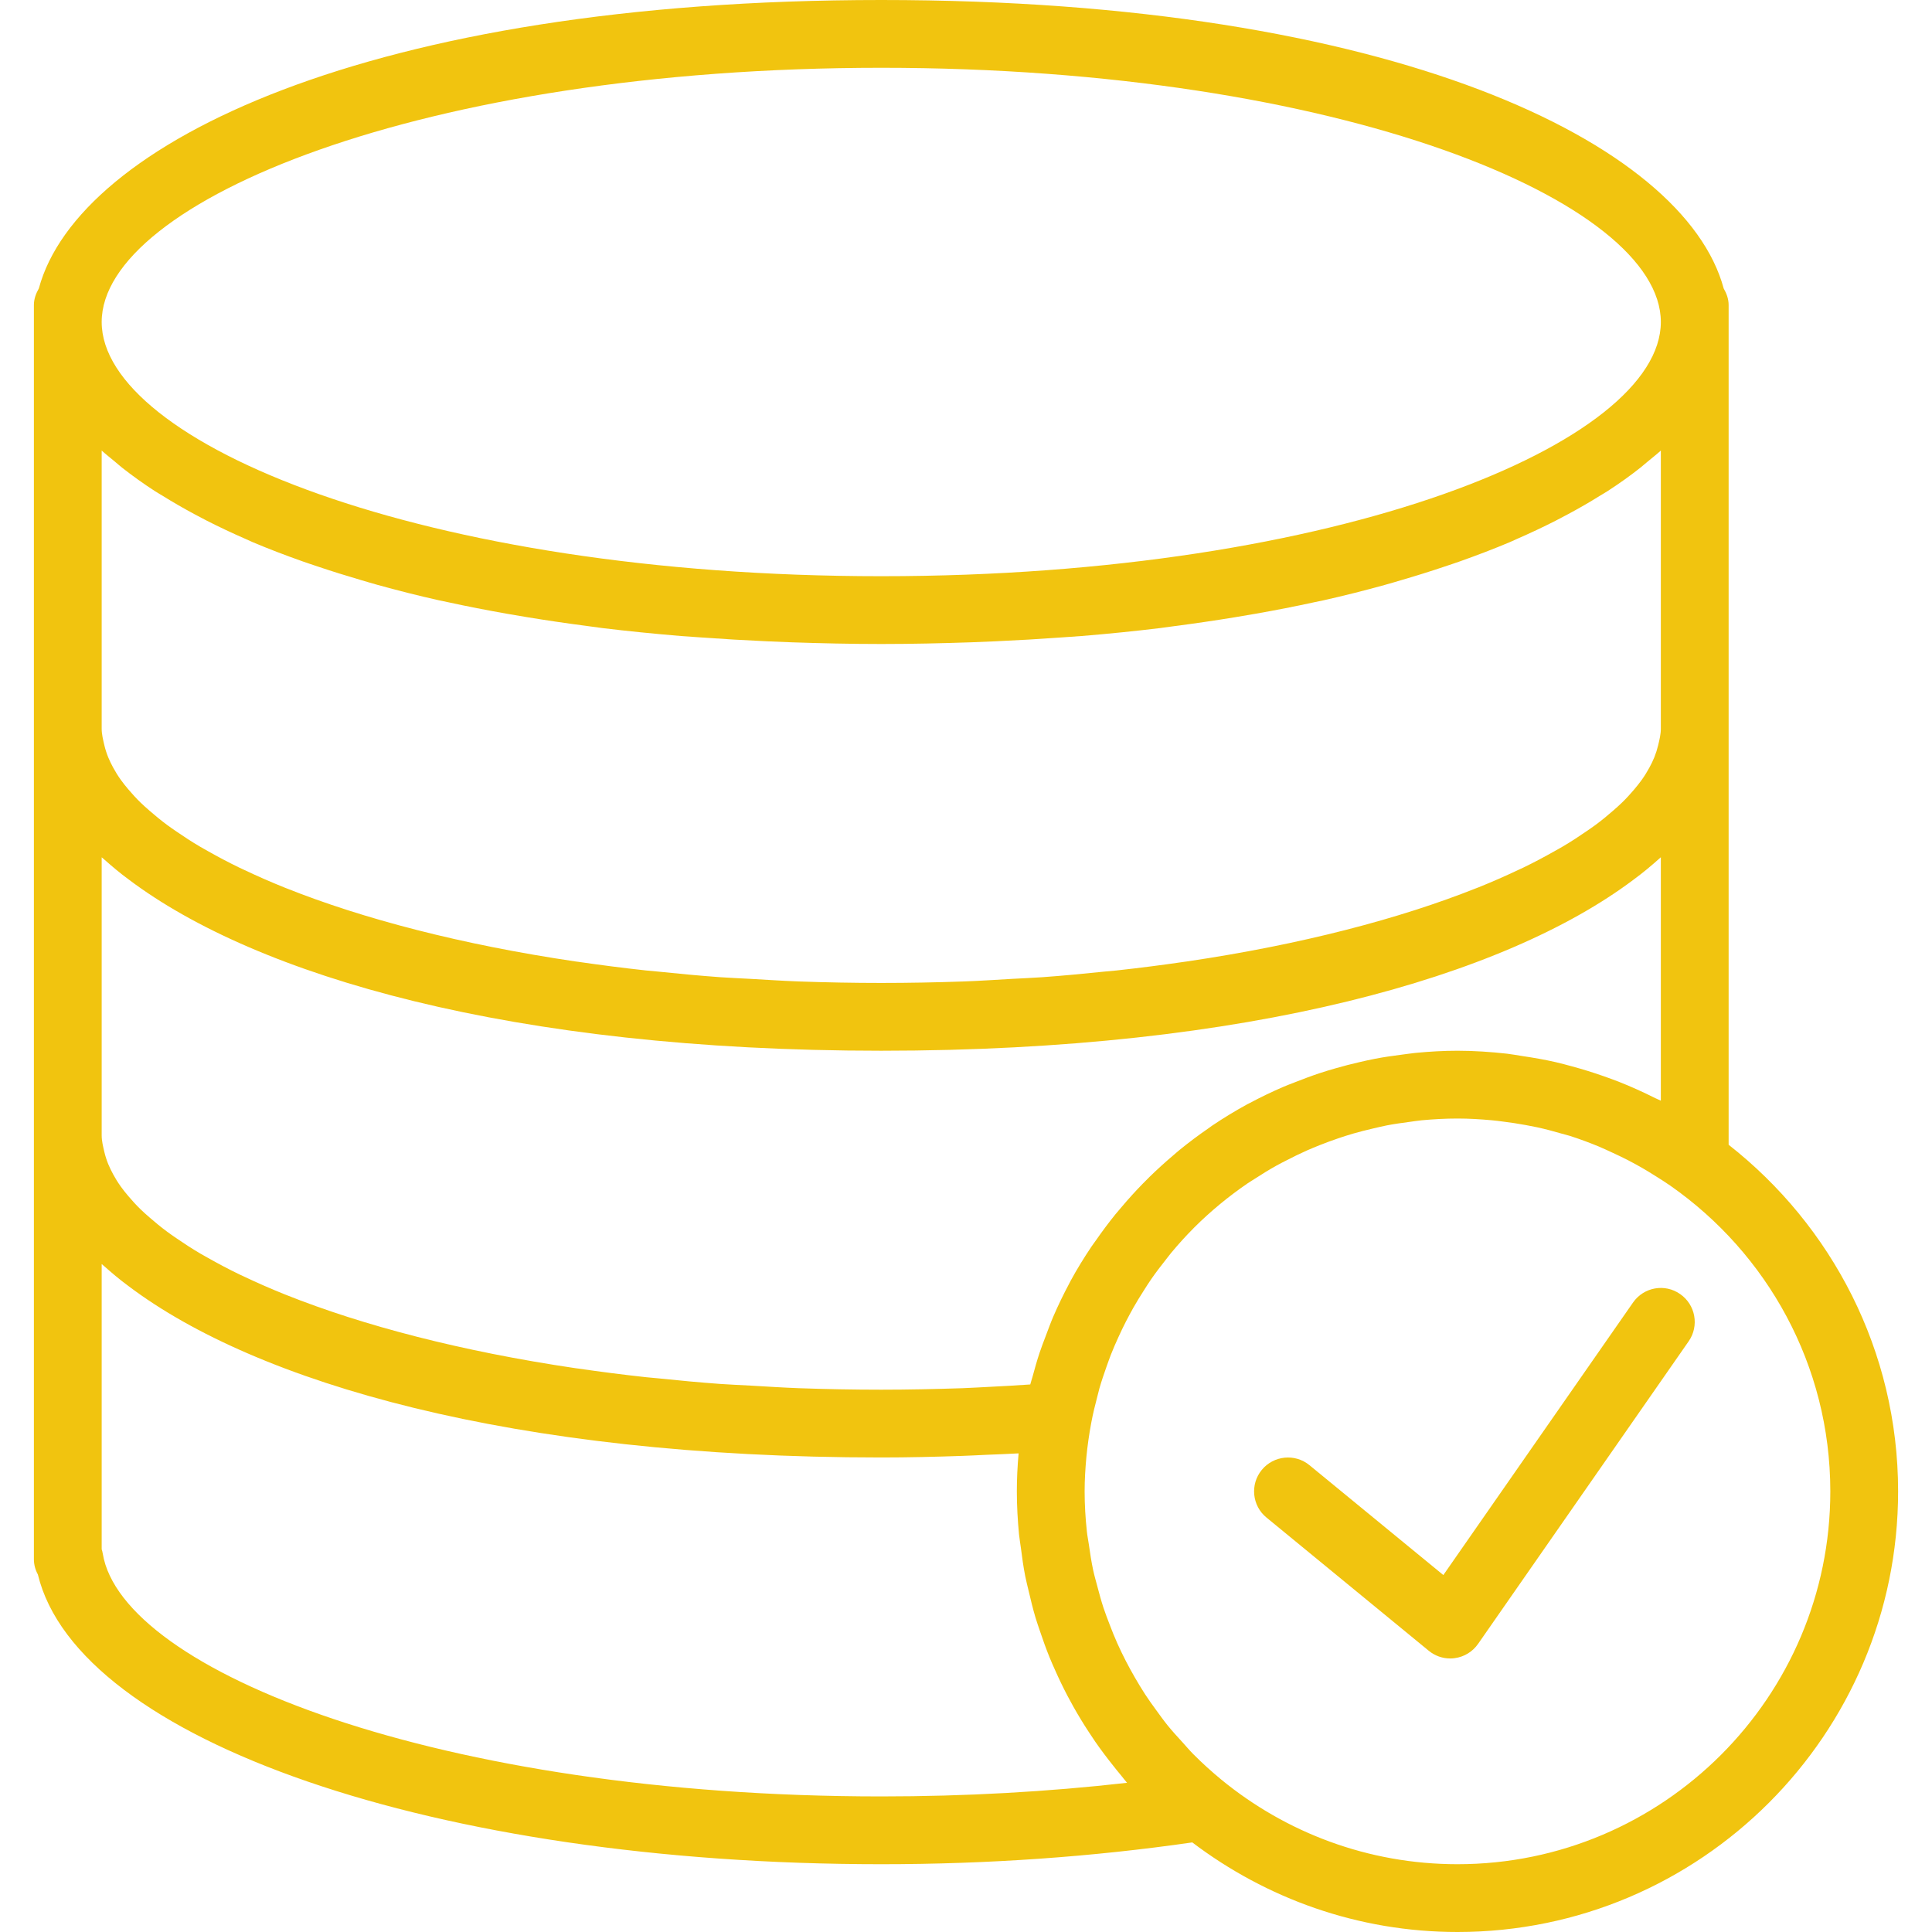
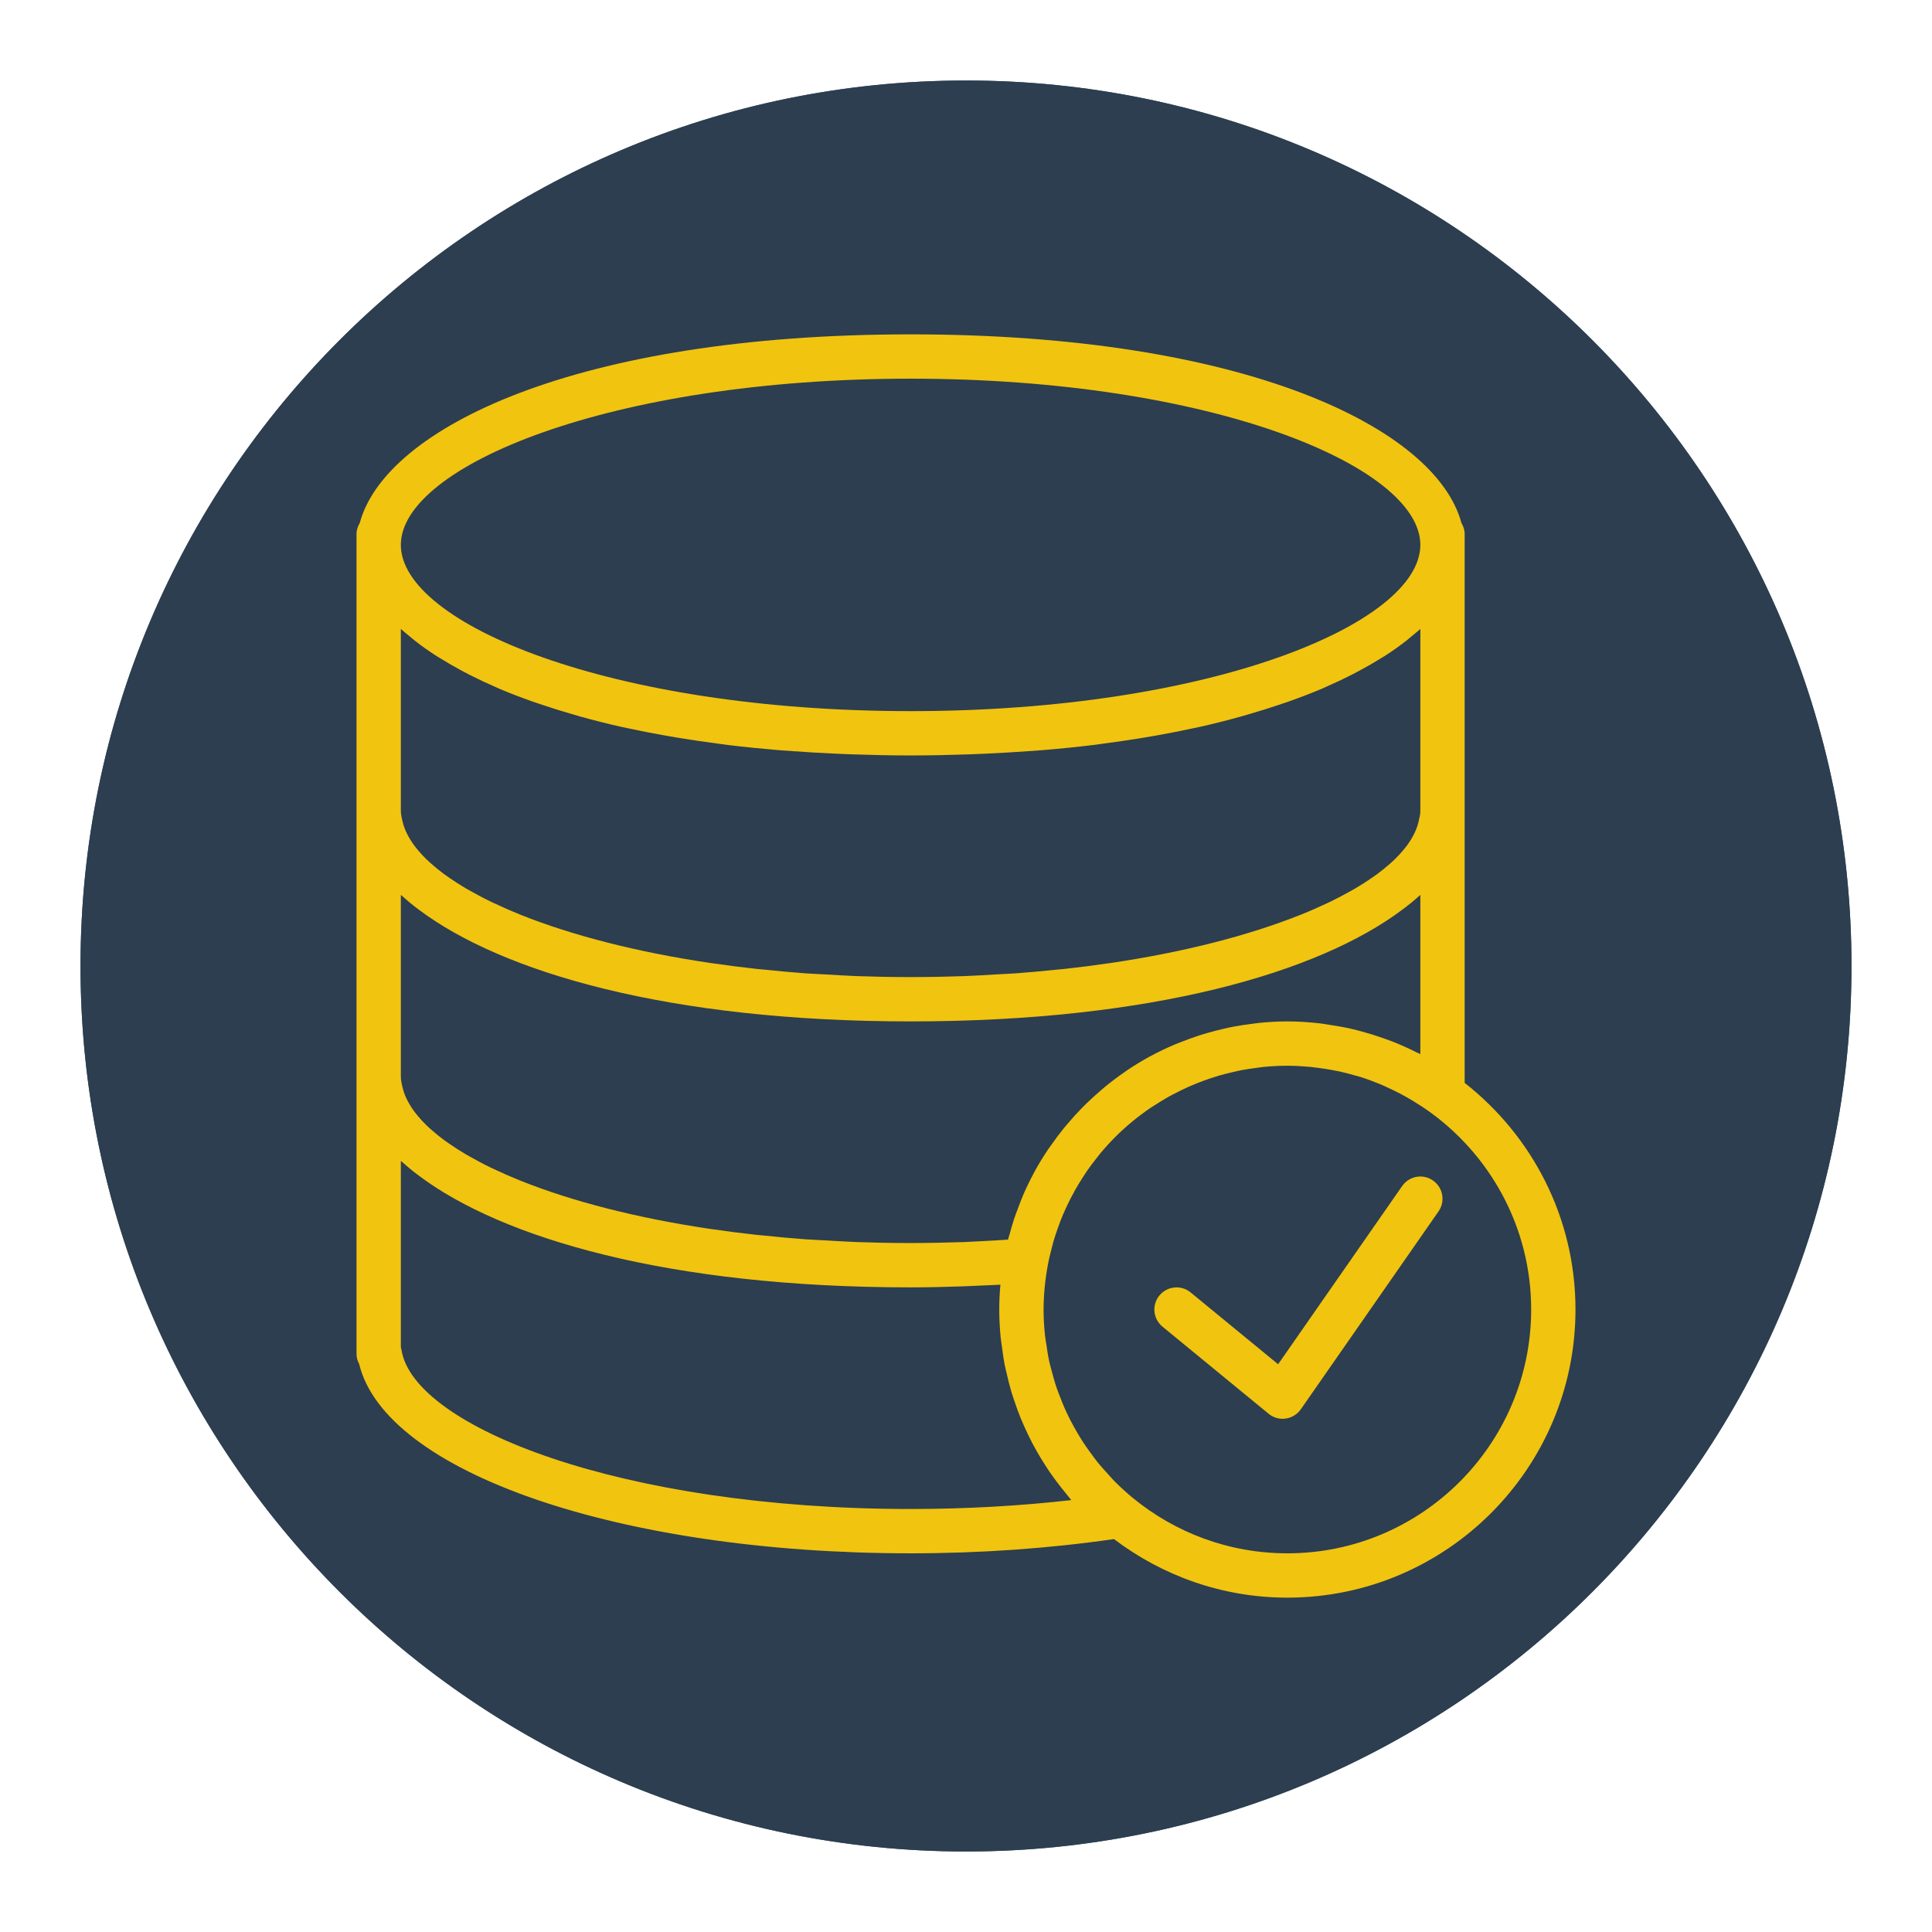
- <svg xmlns="http://www.w3.org/2000/svg" version="1.1" id="Capa_1" x="0px" y="0px" viewBox="0 0 57 57" style="enable-background:new 0 0 57 57;" xml:space="preserve" width="512px" height="512px">
-   <g>
-     <path d="M48.179,38.429l-5.596,8.04l-3.949-3.241c-0.426-0.351-1.057-0.287-1.407,0.138c-0.351,0.427-0.289,1.058,0.139,1.407   l4.786,3.929c0.18,0.148,0.404,0.228,0.634,0.228c0.045,0,0.091-0.003,0.137-0.01c0.276-0.038,0.524-0.19,0.684-0.419l6.214-8.929   c0.315-0.453,0.204-1.076-0.25-1.392C49.117,37.86,48.495,37.975,48.179,38.429z" fill="#f1c40f" />
-     <path d="M51,33.774V33.5V22v-0.5v-12V9c0-0.182-0.062-0.343-0.146-0.49C49.697,4.22,41.078,0,26,0S2.303,4.22,1.146,8.51   C1.062,8.657,1,8.818,1,9v0.5v12V22v11.5V34v12c0,0.162,0.042,0.315,0.117,0.451C2.297,51.346,12.864,55,26,55   c3.166,0,6.247-0.22,9.176-0.643C37.356,56.008,40.061,57,43,57c7.168,0,13-5.832,13-13C56,39.85,54.038,36.156,51,33.774z    M47.749,31.911c-0.14-0.055-0.281-0.104-0.422-0.155c-0.311-0.11-0.627-0.208-0.948-0.295c-0.16-0.043-0.319-0.087-0.48-0.124   c-0.327-0.075-0.659-0.132-0.995-0.182c-0.148-0.022-0.294-0.051-0.443-0.068C43.98,31.034,43.494,31,43,31   c-0.415,0-0.824,0.024-1.23,0.063c-0.135,0.013-0.267,0.035-0.401,0.051c-0.269,0.034-0.537,0.072-0.801,0.123   c-0.153,0.029-0.303,0.063-0.453,0.098c-0.245,0.056-0.487,0.118-0.727,0.188c-0.146,0.042-0.292,0.085-0.436,0.133   c-0.252,0.083-0.5,0.176-0.745,0.273c-0.119,0.047-0.24,0.091-0.357,0.142c-0.331,0.143-0.655,0.299-0.971,0.468   c-0.025,0.014-0.052,0.025-0.078,0.039c-0.358,0.195-0.704,0.407-1.041,0.633c-0.037,0.025-0.072,0.053-0.109,0.079   c-0.29,0.199-0.571,0.41-0.844,0.632c-0.067,0.054-0.13,0.111-0.196,0.167c-0.239,0.203-0.471,0.413-0.695,0.632   c-0.068,0.067-0.135,0.134-0.202,0.203c-0.215,0.22-0.422,0.448-0.621,0.684c-0.061,0.072-0.123,0.142-0.182,0.215   c-0.202,0.249-0.392,0.505-0.576,0.769c-0.046,0.066-0.095,0.129-0.139,0.195c-0.217,0.325-0.424,0.659-0.612,1.006   c-0.015,0.027-0.027,0.055-0.042,0.082c-0.167,0.313-0.323,0.635-0.465,0.964c-0.083,0.191-0.153,0.39-0.228,0.586   c-0.06,0.16-0.123,0.319-0.177,0.482c-0.078,0.233-0.144,0.472-0.209,0.711c-0.021,0.077-0.048,0.15-0.067,0.228   c-0.398,0.027-0.797,0.051-1.197,0.07c-0.267,0.013-0.532,0.03-0.799,0.04C27.6,40.982,26.799,41,26,41   c-0.827,0-1.637-0.016-2.432-0.044c-0.482-0.018-0.947-0.049-1.417-0.076c-0.297-0.017-0.603-0.028-0.895-0.049   c-0.624-0.045-1.23-0.103-1.829-0.165c-0.12-0.013-0.246-0.021-0.365-0.034c-0.686-0.075-1.354-0.161-2.005-0.256   c-0.024-0.003-0.049-0.006-0.072-0.009c-3.379-0.499-6.279-1.26-8.548-2.165c-0.017-0.007-0.035-0.013-0.051-0.02   c-0.414-0.167-0.803-0.338-1.174-0.514c-0.047-0.022-0.097-0.044-0.144-0.067c-0.333-0.16-0.64-0.325-0.935-0.491   c-0.073-0.042-0.15-0.083-0.221-0.125c-0.256-0.15-0.49-0.304-0.714-0.458c-0.089-0.062-0.18-0.123-0.263-0.185   c-0.188-0.139-0.358-0.28-0.52-0.421c-0.092-0.08-0.183-0.16-0.266-0.241C4.016,35.551,3.9,35.422,3.79,35.293   c-0.08-0.094-0.156-0.188-0.224-0.283c-0.087-0.121-0.161-0.242-0.227-0.363c-0.055-0.101-0.104-0.202-0.146-0.303   c-0.048-0.119-0.086-0.238-0.114-0.356C3.041,33.825,3,33.662,3,33.5v-8.207c0.018,0.016,0.039,0.032,0.057,0.048   c0.232,0.205,0.47,0.409,0.738,0.605C7.567,28.791,15.095,31,26,31c10.88,0,18.396-2.199,22.177-5.034   c0.29-0.212,0.55-0.431,0.799-0.653c0.008-0.007,0.017-0.014,0.024-0.021v7.181c-0.053-0.028-0.11-0.046-0.164-0.074   C48.482,32.221,48.12,32.057,47.749,31.911z M3.601,13.797c0.3,0.236,0.624,0.469,0.975,0.696c0.073,0.047,0.155,0.093,0.231,0.14   c0.294,0.183,0.605,0.362,0.932,0.538c0.121,0.065,0.242,0.129,0.367,0.193c0.365,0.186,0.748,0.366,1.151,0.542   c0.066,0.029,0.126,0.059,0.193,0.087c0.469,0.199,0.967,0.389,1.485,0.572c0.143,0.051,0.293,0.099,0.44,0.149   c0.412,0.139,0.838,0.272,1.279,0.401c0.159,0.046,0.315,0.094,0.478,0.139c0.585,0.162,1.189,0.316,1.823,0.458   c0.087,0.02,0.181,0.037,0.269,0.056c0.559,0.122,1.139,0.235,1.735,0.34c0.202,0.036,0.407,0.07,0.613,0.104   c0.567,0.093,1.151,0.179,1.75,0.257c0.154,0.02,0.301,0.042,0.457,0.062c0.744,0.09,1.514,0.167,2.305,0.233   c0.195,0.016,0.398,0.028,0.596,0.042c0.633,0.046,1.28,0.084,1.942,0.114c0.241,0.011,0.481,0.022,0.727,0.03   C24.212,18.979,25.09,19,26,19s1.788-0.021,2.65-0.05c0.245-0.008,0.485-0.02,0.727-0.03c0.662-0.03,1.309-0.068,1.942-0.114   c0.198-0.015,0.4-0.026,0.596-0.042c0.791-0.065,1.561-0.143,2.305-0.233c0.156-0.019,0.303-0.042,0.457-0.062   c0.599-0.078,1.182-0.164,1.75-0.257c0.206-0.034,0.411-0.068,0.613-0.104c0.596-0.105,1.176-0.218,1.735-0.34   c0.088-0.019,0.182-0.036,0.269-0.056c0.634-0.142,1.238-0.296,1.823-0.458c0.163-0.045,0.319-0.092,0.478-0.139   c0.441-0.128,0.867-0.262,1.279-0.401c0.147-0.05,0.297-0.098,0.44-0.149c0.518-0.184,1.017-0.374,1.485-0.572   c0.067-0.028,0.127-0.059,0.193-0.087c0.403-0.176,0.786-0.356,1.151-0.542c0.125-0.064,0.247-0.128,0.367-0.193   c0.327-0.175,0.638-0.354,0.932-0.538c0.076-0.047,0.158-0.093,0.231-0.14c0.351-0.227,0.675-0.459,0.975-0.696   c0.075-0.06,0.142-0.12,0.215-0.18c0.13-0.108,0.267-0.215,0.387-0.324V21.5c0,0.163-0.041,0.327-0.08,0.491   c-0.028,0.117-0.065,0.233-0.112,0.351c-0.042,0.103-0.092,0.206-0.148,0.309c-0.066,0.119-0.138,0.238-0.223,0.357   c-0.069,0.096-0.147,0.192-0.228,0.289c-0.108,0.127-0.223,0.254-0.353,0.38c-0.085,0.083-0.178,0.165-0.272,0.247   c-0.16,0.139-0.327,0.278-0.513,0.415c-0.086,0.064-0.18,0.127-0.271,0.19c-0.222,0.153-0.453,0.305-0.706,0.453   c-0.074,0.044-0.153,0.087-0.23,0.13c-0.292,0.165-0.597,0.328-0.926,0.487c-0.049,0.023-0.103,0.047-0.153,0.071   c-0.369,0.174-0.754,0.345-1.166,0.51c-0.019,0.007-0.039,0.015-0.058,0.022c-2.269,0.904-5.166,1.665-8.543,2.164   c-0.024,0.003-0.05,0.006-0.074,0.01c-0.651,0.095-1.318,0.181-2.003,0.256c-0.12,0.013-0.246,0.022-0.367,0.034   c-0.599,0.062-1.204,0.12-1.827,0.165c-0.293,0.021-0.599,0.032-0.897,0.049c-0.469,0.027-0.934,0.059-1.416,0.076   C27.637,28.984,26.827,29,26,29s-1.637-0.016-2.432-0.044c-0.482-0.018-0.947-0.049-1.417-0.076   c-0.297-0.017-0.603-0.028-0.895-0.049c-0.624-0.045-1.23-0.103-1.829-0.165c-0.12-0.013-0.246-0.021-0.365-0.034   c-0.686-0.075-1.354-0.161-2.005-0.256c-0.024-0.003-0.049-0.006-0.072-0.009c-3.379-0.499-6.279-1.26-8.548-2.165   c-0.017-0.007-0.035-0.013-0.051-0.02c-0.414-0.167-0.803-0.338-1.174-0.514c-0.047-0.022-0.097-0.044-0.144-0.067   c-0.333-0.16-0.64-0.325-0.935-0.491c-0.073-0.042-0.15-0.083-0.221-0.125c-0.256-0.15-0.49-0.304-0.714-0.458   c-0.089-0.062-0.18-0.123-0.263-0.185c-0.188-0.139-0.358-0.28-0.52-0.421c-0.092-0.08-0.183-0.16-0.266-0.241   C4.016,23.551,3.9,23.422,3.79,23.293c-0.08-0.094-0.156-0.188-0.224-0.283c-0.087-0.121-0.161-0.242-0.227-0.363   c-0.055-0.101-0.104-0.202-0.146-0.303c-0.048-0.119-0.086-0.238-0.114-0.356C3.041,21.825,3,21.662,3,21.5v-8.207   c0.12,0.109,0.257,0.216,0.387,0.324C3.459,13.677,3.526,13.737,3.601,13.797z M26,2c13.554,0,23,3.952,23,7.5S39.554,17,26,17   S3,13.048,3,9.5S12.446,2,26,2z M26,53c-13.037,0-22.401-3.703-22.968-7.162C3.024,45.793,3.014,45.749,3,45.707v-8.414   c0.018,0.016,0.039,0.032,0.057,0.048c0.232,0.205,0.47,0.409,0.738,0.605C7.567,40.791,15.095,43,26,43   c0.797,0,1.596-0.019,2.394-0.047c0.239-0.008,0.476-0.021,0.715-0.032c0.314-0.014,0.63-0.023,0.943-0.042   C30.018,43.259,30,43.633,30,44c0,0.425,0.024,0.847,0.064,1.265c0.013,0.135,0.038,0.267,0.055,0.4   c0.036,0.282,0.074,0.563,0.129,0.84c0.029,0.147,0.067,0.29,0.101,0.436c0.061,0.261,0.124,0.521,0.2,0.778   c0.041,0.138,0.089,0.273,0.135,0.41c0.087,0.259,0.179,0.516,0.282,0.77c0.05,0.123,0.103,0.243,0.157,0.363   c0.115,0.26,0.238,0.516,0.37,0.768c0.057,0.107,0.115,0.214,0.174,0.32c0.143,0.254,0.294,0.503,0.454,0.747   c0.064,0.098,0.128,0.195,0.194,0.291c0.166,0.239,0.341,0.471,0.523,0.699c0.075,0.095,0.15,0.19,0.228,0.282   c0.063,0.075,0.12,0.155,0.185,0.229C30.913,52.864,28.483,53,26,53z M43,55c-2.64,0-5.065-0.937-6.963-2.492   c-0.293-0.241-0.572-0.495-0.836-0.76c-0.108-0.109-0.206-0.227-0.309-0.34c-0.151-0.165-0.303-0.33-0.443-0.503   c-0.119-0.147-0.228-0.301-0.34-0.454c-0.111-0.152-0.221-0.304-0.323-0.461c-0.107-0.164-0.207-0.332-0.305-0.501   c-0.093-0.161-0.182-0.323-0.267-0.488c-0.087-0.17-0.171-0.342-0.249-0.517c-0.081-0.18-0.154-0.363-0.224-0.547   c-0.065-0.167-0.129-0.335-0.186-0.506c-0.068-0.208-0.125-0.42-0.181-0.632c-0.041-0.156-0.087-0.311-0.121-0.47   c-0.054-0.25-0.092-0.504-0.128-0.759c-0.019-0.129-0.045-0.256-0.059-0.388C32.024,44.791,32,44.397,32,44   c0-0.343,0.021-0.681,0.052-1.017c0.032-0.328,0.079-0.661,0.143-1.004c0.05-0.271,0.116-0.535,0.185-0.798   c0.019-0.073,0.036-0.146,0.056-0.219c0.063-0.22,0.137-0.435,0.212-0.648c0.042-0.117,0.083-0.234,0.128-0.35   c0.07-0.177,0.146-0.352,0.225-0.524c0.068-0.149,0.139-0.298,0.214-0.444c0.072-0.14,0.146-0.278,0.223-0.415   c0.1-0.176,0.206-0.348,0.315-0.518c0.067-0.105,0.133-0.21,0.204-0.313c0.14-0.202,0.289-0.398,0.442-0.59   c0.053-0.066,0.102-0.134,0.156-0.199c0.208-0.25,0.426-0.491,0.656-0.722c0.006-0.006,0.011-0.012,0.017-0.018   c0.486-0.485,1.018-0.924,1.587-1.313c0.065-0.044,0.134-0.084,0.2-0.127c0.212-0.138,0.428-0.271,0.65-0.395   c0.102-0.057,0.206-0.108,0.309-0.161c0.193-0.1,0.389-0.196,0.588-0.284c0.122-0.054,0.245-0.104,0.369-0.154   c0.19-0.076,0.383-0.146,0.578-0.212c0.133-0.044,0.266-0.088,0.401-0.127c0.197-0.058,0.398-0.107,0.599-0.154   c0.134-0.031,0.268-0.064,0.404-0.091c0.222-0.043,0.448-0.074,0.675-0.104c0.119-0.015,0.236-0.036,0.355-0.047   C42.292,33.02,42.643,33,43,33c0.341,0,0.677,0.021,1.01,0.051c0.104,0.009,0.207,0.023,0.311,0.036   c0.234,0.028,0.465,0.064,0.694,0.106c0.111,0.021,0.222,0.041,0.333,0.065c0.244,0.053,0.484,0.117,0.721,0.186   c0.08,0.023,0.161,0.042,0.24,0.066c0.293,0.093,0.579,0.2,0.861,0.316c0.135,0.056,0.266,0.119,0.399,0.18   c0.154,0.071,0.306,0.143,0.456,0.22c0.149,0.077,0.296,0.158,0.442,0.242c0.125,0.072,0.246,0.147,0.368,0.224   c0.151,0.095,0.302,0.189,0.449,0.292C52.13,36.974,54,40.271,54,44C54,50.065,49.065,55,43,55z" fill="#f1c40f" />
+ <svg xmlns="http://www.w3.org/2000/svg" width="192" height="192" id="svg2" version="1.1">
+   <defs id="defs4" />
+   <g id="layer1" transform="translate(0,-860.3622)" style="display:none">
+     <rect style="fill:none;stroke:#455a64;stroke-width:1;stroke-linejoin:round;stroke-miterlimit:4;stroke-opacity:1;stroke-dasharray:none" id="rect3034" width="175" height="127" x="8.5" y="892.862" ry="4.178" />
  </g>
-   <g>
- </g>
-   <g>
- </g>
-   <g>
- </g>
-   <g>
- </g>
-   <g>
- </g>
-   <g>
- </g>
-   <g>
- </g>
-   <g>
- </g>
-   <g>
- </g>
-   <g>
- </g>
-   <g>
- </g>
-   <g>
- </g>
-   <g>
- </g>
-   <g>
- </g>
-   <g>
- </g>
+   <g id="layer2" style="display:none">
+     <rect style="fill:none;stroke:#455a64;stroke-width:1;stroke-linejoin:round;stroke-miterlimit:4;stroke-opacity:1;stroke-dasharray:none" id="rect3037" width="127" height="175" x="32.5" y="8.5" ry="4.813" />
+   </g>
+   <g id="layer3" style="display:inline">
+     <path style="fill:none;stroke:#455a64;stroke-width:0.278;stroke-linejoin:round;stroke-miterlimit:4;stroke-opacity:1;stroke-dasharray:none" id="path3040" d="m 172,70.46 a 24,24 0 1 1 -48,0 24,24 0 1 1 48,0 z" transform="matrix(3.645522,0,0,3.645522,-443.5372,-160.8631)" />
+     <path transform="matrix(3.645522,0,0,3.645522,-443.5372,-160.8631)" d="m 172,70.46 a 24,24 0 1 1 -48,0 24,24 0 1 1 48,0 z" id="path3018" style="fill:#2c3e50;stroke:#2c3e50;stroke-width:0.278;stroke-linejoin:round;stroke-miterlimit:4;stroke-opacity:1;stroke-dasharray:none;fill-opacity:1" />
+   </g>
+   <g id="layer4" style="display:none">
+     <rect style="fill:none;stroke:#455a64;stroke-width:1;stroke-linejoin:round;stroke-miterlimit:4;stroke-opacity:1;stroke-dasharray:none" id="rect3811" width="151" height="151" x="20.5" y="20.5" ry="10.897" />
+   </g>
+   <g id="layer5">
+     <g transform="matrix(2.202538,0,0,2.202538,33.22768,33.22768)" id="g3">
+       <path style="fill:#f1c40f" d="m 48.179,38.429 -5.596,8.04 -3.949,-3.241 c -0.426,-0.351 -1.057,-0.287 -1.407,0.138 -0.351,0.427 -0.289,1.058 0.139,1.407 l 4.786,3.929 c 0.18,0.148 0.404,0.228 0.634,0.228 0.045,0 0.091,-0.003 0.137,-0.01 0.276,-0.038 0.524,-0.19 0.684,-0.419 l 6.214,-8.929 c 0.315,-0.453 0.204,-1.076 -0.25,-1.392 -0.454,-0.32 -1.076,-0.205 -1.392,0.249 z" id="path5" />
+       <path style="fill:#f1c40f" d="M 51,33.774 V 33.5 22 21.5 9.5 9 C 51,8.818 50.938,8.657 50.854,8.51 49.697,4.22 41.078,0 26,0 10.922,0 2.303,4.22 1.146,8.51 1.062,8.657 1,8.818 1,9 v 0.5 12 0.5 11.5 0.5 12 c 0,0.162 0.042,0.315 0.117,0.451 C 2.297,51.346 12.864,55 26,55 29.166,55 32.247,54.78 35.176,54.357 37.356,56.008 40.061,57 43,57 50.168,57 56,51.168 56,44 56,39.85 54.038,36.156 51,33.774 z M 47.749,31.911 C 47.609,31.856 47.468,31.807 47.327,31.756 47.016,31.646 46.7,31.548 46.379,31.461 46.219,31.418 46.06,31.374 45.899,31.337 45.572,31.262 45.24,31.205 44.904,31.155 44.756,31.133 44.61,31.104 44.461,31.087 43.98,31.034 43.494,31 43,31 c -0.415,0 -0.824,0.024 -1.23,0.063 -0.135,0.013 -0.267,0.035 -0.401,0.051 -0.269,0.034 -0.537,0.072 -0.801,0.123 -0.153,0.029 -0.303,0.063 -0.453,0.098 -0.245,0.056 -0.487,0.118 -0.727,0.188 -0.146,0.042 -0.292,0.085 -0.436,0.133 -0.252,0.083 -0.5,0.176 -0.745,0.273 -0.119,0.047 -0.24,0.091 -0.357,0.142 -0.331,0.143 -0.655,0.299 -0.971,0.468 -0.025,0.014 -0.052,0.025 -0.078,0.039 -0.358,0.195 -0.704,0.407 -1.041,0.633 -0.037,0.025 -0.072,0.053 -0.109,0.079 -0.29,0.199 -0.571,0.41 -0.844,0.632 -0.067,0.054 -0.13,0.111 -0.196,0.167 -0.239,0.203 -0.471,0.413 -0.695,0.632 -0.068,0.067 -0.135,0.134 -0.202,0.203 -0.215,0.22 -0.422,0.448 -0.621,0.684 -0.061,0.072 -0.123,0.142 -0.182,0.215 -0.202,0.249 -0.392,0.505 -0.576,0.769 -0.046,0.066 -0.095,0.129 -0.139,0.195 -0.217,0.325 -0.424,0.659 -0.612,1.006 -0.015,0.027 -0.027,0.055 -0.042,0.082 -0.167,0.313 -0.323,0.635 -0.465,0.964 -0.083,0.191 -0.153,0.39 -0.228,0.586 -0.06,0.16 -0.123,0.319 -0.177,0.482 -0.078,0.233 -0.144,0.472 -0.209,0.711 -0.021,0.077 -0.048,0.15 -0.067,0.228 -0.398,0.027 -0.797,0.051 -1.197,0.07 -0.267,0.013 -0.532,0.03 -0.799,0.04 C 27.6,40.982 26.799,41 26,41 25.173,41 24.363,40.984 23.568,40.956 23.086,40.938 22.621,40.907 22.151,40.88 21.854,40.863 21.548,40.852 21.256,40.831 20.632,40.786 20.026,40.728 19.427,40.666 19.307,40.653 19.181,40.645 19.062,40.632 18.376,40.557 17.708,40.471 17.057,40.376 17.033,40.373 17.008,40.37 16.985,40.367 13.606,39.868 10.706,39.107 8.437,38.202 8.42,38.195 8.402,38.189 8.386,38.182 7.972,38.015 7.583,37.844 7.212,37.668 7.165,37.646 7.115,37.624 7.068,37.601 6.735,37.441 6.428,37.276 6.133,37.11 6.06,37.068 5.983,37.027 5.912,36.985 5.656,36.835 5.422,36.681 5.198,36.527 5.109,36.465 5.018,36.404 4.935,36.342 4.747,36.203 4.577,36.062 4.415,35.921 4.323,35.841 4.232,35.761 4.149,35.68 4.016,35.551 3.9,35.422 3.79,35.293 3.71,35.199 3.634,35.105 3.566,35.01 3.479,34.889 3.405,34.768 3.339,34.647 3.284,34.546 3.235,34.445 3.193,34.344 3.145,34.225 3.107,34.106 3.079,33.988 3.041,33.825 3,33.662 3,33.5 v -8.207 c 0.018,0.016 0.039,0.032 0.057,0.048 0.232,0.205 0.47,0.409 0.738,0.605 C 7.567,28.791 15.095,31 26,31 c 10.88,0 18.396,-2.199 22.177,-5.034 0.29,-0.212 0.55,-0.431 0.799,-0.653 0.008,-0.007 0.017,-0.014 0.024,-0.021 v 7.181 C 48.947,32.445 48.89,32.427 48.836,32.399 48.482,32.221 48.12,32.057 47.749,31.911 z M 3.601,13.797 c 0.3,0.236 0.624,0.469 0.975,0.696 0.073,0.047 0.155,0.093 0.231,0.14 0.294,0.183 0.605,0.362 0.932,0.538 0.121,0.065 0.242,0.129 0.367,0.193 0.365,0.186 0.748,0.366 1.151,0.542 0.066,0.029 0.126,0.059 0.193,0.087 0.469,0.199 0.967,0.389 1.485,0.572 0.143,0.051 0.293,0.099 0.44,0.149 0.412,0.139 0.838,0.272 1.279,0.401 0.159,0.046 0.315,0.094 0.478,0.139 0.585,0.162 1.189,0.316 1.823,0.458 0.087,0.02 0.181,0.037 0.269,0.056 0.559,0.122 1.139,0.235 1.735,0.34 0.202,0.036 0.407,0.07 0.613,0.104 0.567,0.093 1.151,0.179 1.75,0.257 0.154,0.02 0.301,0.042 0.457,0.062 0.744,0.09 1.514,0.167 2.305,0.233 0.195,0.016 0.398,0.028 0.596,0.042 0.633,0.046 1.28,0.084 1.942,0.114 0.241,0.011 0.481,0.022 0.727,0.03 C 24.212,18.979 25.09,19 26,19 c 0.91,0 1.788,-0.021 2.65,-0.05 0.245,-0.008 0.485,-0.02 0.727,-0.03 0.662,-0.03 1.309,-0.068 1.942,-0.114 0.198,-0.015 0.4,-0.026 0.596,-0.042 0.791,-0.065 1.561,-0.143 2.305,-0.233 0.156,-0.019 0.303,-0.042 0.457,-0.062 0.599,-0.078 1.182,-0.164 1.75,-0.257 0.206,-0.034 0.411,-0.068 0.613,-0.104 0.596,-0.105 1.176,-0.218 1.735,-0.34 0.088,-0.019 0.182,-0.036 0.269,-0.056 0.634,-0.142 1.238,-0.296 1.823,-0.458 0.163,-0.045 0.319,-0.092 0.478,-0.139 0.441,-0.128 0.867,-0.262 1.279,-0.401 0.147,-0.05 0.297,-0.098 0.44,-0.149 0.518,-0.184 1.017,-0.374 1.485,-0.572 0.067,-0.028 0.127,-0.059 0.193,-0.087 0.403,-0.176 0.786,-0.356 1.151,-0.542 0.125,-0.064 0.247,-0.128 0.367,-0.193 0.327,-0.175 0.638,-0.354 0.932,-0.538 0.076,-0.047 0.158,-0.093 0.231,-0.14 0.351,-0.227 0.675,-0.459 0.975,-0.696 0.075,-0.06 0.142,-0.12 0.215,-0.18 0.13,-0.108 0.267,-0.215 0.387,-0.324 V 21.5 c 0,0.163 -0.041,0.327 -0.08,0.491 -0.028,0.117 -0.065,0.233 -0.112,0.351 -0.042,0.103 -0.092,0.206 -0.148,0.309 -0.066,0.119 -0.138,0.238 -0.223,0.357 -0.069,0.096 -0.147,0.192 -0.228,0.289 -0.108,0.127 -0.223,0.254 -0.353,0.38 -0.085,0.083 -0.178,0.165 -0.272,0.247 -0.16,0.139 -0.327,0.278 -0.513,0.415 -0.086,0.064 -0.18,0.127 -0.271,0.19 -0.222,0.153 -0.453,0.305 -0.706,0.453 -0.074,0.044 -0.153,0.087 -0.23,0.13 -0.292,0.165 -0.597,0.328 -0.926,0.487 -0.049,0.023 -0.103,0.047 -0.153,0.071 -0.369,0.174 -0.754,0.345 -1.166,0.51 -0.019,0.007 -0.039,0.015 -0.058,0.022 -2.269,0.904 -5.166,1.665 -8.543,2.164 -0.024,0.003 -0.05,0.006 -0.074,0.01 -0.651,0.095 -1.318,0.181 -2.003,0.256 -0.12,0.013 -0.246,0.022 -0.367,0.034 -0.599,0.062 -1.204,0.12 -1.827,0.165 -0.293,0.021 -0.599,0.032 -0.897,0.049 -0.469,0.027 -0.934,0.059 -1.416,0.076 C 27.637,28.984 26.827,29 26,29 25.173,29 24.363,28.984 23.568,28.956 23.086,28.938 22.621,28.907 22.151,28.88 21.854,28.863 21.548,28.852 21.256,28.831 20.632,28.786 20.026,28.728 19.427,28.666 19.307,28.653 19.181,28.645 19.062,28.632 18.376,28.557 17.708,28.471 17.057,28.376 17.033,28.373 17.008,28.37 16.985,28.367 13.606,27.868 10.706,27.107 8.437,26.202 8.42,26.195 8.402,26.189 8.386,26.182 7.972,26.015 7.583,25.844 7.212,25.668 7.165,25.646 7.115,25.624 7.068,25.601 6.735,25.441 6.428,25.276 6.133,25.11 6.06,25.068 5.983,25.027 5.912,24.985 5.656,24.835 5.422,24.681 5.198,24.527 5.109,24.465 5.018,24.404 4.935,24.342 4.747,24.203 4.577,24.062 4.415,23.921 4.323,23.841 4.232,23.761 4.149,23.68 4.016,23.551 3.9,23.422 3.79,23.293 3.71,23.199 3.634,23.105 3.566,23.01 3.479,22.889 3.405,22.768 3.339,22.647 3.284,22.546 3.235,22.445 3.193,22.344 3.145,22.225 3.107,22.106 3.079,21.988 3.041,21.825 3,21.662 3,21.5 v -8.207 c 0.12,0.109 0.257,0.216 0.387,0.324 0.072,0.06 0.139,0.12 0.214,0.18 z M 26,2 C 39.554,2 49,5.952 49,9.5 49,13.048 39.554,17 26,17 12.446,17 3,13.048 3,9.5 3,5.952 12.446,2 26,2 z m 0,51 C 12.963,53 3.599,49.297 3.032,45.838 3.024,45.793 3.014,45.749 3,45.707 v -8.414 c 0.018,0.016 0.039,0.032 0.057,0.048 0.232,0.205 0.47,0.409 0.738,0.605 C 7.567,40.791 15.095,43 26,43 c 0.797,0 1.596,-0.019 2.394,-0.047 0.239,-0.008 0.476,-0.021 0.715,-0.032 0.314,-0.014 0.63,-0.023 0.943,-0.042 C 30.018,43.259 30,43.633 30,44 c 0,0.425 0.024,0.847 0.064,1.265 0.013,0.135 0.038,0.267 0.055,0.4 0.036,0.282 0.074,0.563 0.129,0.84 0.029,0.147 0.067,0.29 0.101,0.436 0.061,0.261 0.124,0.521 0.2,0.778 0.041,0.138 0.089,0.273 0.135,0.41 0.087,0.259 0.179,0.516 0.282,0.77 0.05,0.123 0.103,0.243 0.157,0.363 0.115,0.26 0.238,0.516 0.37,0.768 0.057,0.107 0.115,0.214 0.174,0.32 0.143,0.254 0.294,0.503 0.454,0.747 0.064,0.098 0.128,0.195 0.194,0.291 0.166,0.239 0.341,0.471 0.523,0.699 0.075,0.095 0.15,0.19 0.228,0.282 0.063,0.075 0.12,0.155 0.185,0.229 C 30.913,52.864 28.483,53 26,53 z m 17,2 c -2.64,0 -5.065,-0.937 -6.963,-2.492 -0.293,-0.241 -0.572,-0.495 -0.836,-0.76 -0.108,-0.109 -0.206,-0.227 -0.309,-0.34 -0.151,-0.165 -0.303,-0.33 -0.443,-0.503 -0.119,-0.147 -0.228,-0.301 -0.34,-0.454 -0.111,-0.152 -0.221,-0.304 -0.323,-0.461 -0.107,-0.164 -0.207,-0.332 -0.305,-0.501 -0.093,-0.161 -0.182,-0.323 -0.267,-0.488 -0.087,-0.17 -0.171,-0.342 -0.249,-0.517 -0.081,-0.18 -0.154,-0.363 -0.224,-0.547 C 32.676,47.77 32.612,47.602 32.555,47.431 32.487,47.223 32.43,47.011 32.374,46.799 32.333,46.643 32.287,46.488 32.253,46.329 32.199,46.079 32.161,45.825 32.125,45.57 32.106,45.441 32.08,45.314 32.066,45.182 32.024,44.791 32,44.397 32,44 c 0,-0.343 0.021,-0.681 0.052,-1.017 0.032,-0.328 0.079,-0.661 0.143,-1.004 0.05,-0.271 0.116,-0.535 0.185,-0.798 0.019,-0.073 0.036,-0.146 0.056,-0.219 0.063,-0.22 0.137,-0.435 0.212,-0.648 0.042,-0.117 0.083,-0.234 0.128,-0.35 0.07,-0.177 0.146,-0.352 0.225,-0.524 0.068,-0.149 0.139,-0.298 0.214,-0.444 0.072,-0.14 0.146,-0.278 0.223,-0.415 0.1,-0.176 0.206,-0.348 0.315,-0.518 0.067,-0.105 0.133,-0.21 0.204,-0.313 0.14,-0.202 0.289,-0.398 0.442,-0.59 0.053,-0.066 0.102,-0.134 0.156,-0.199 0.208,-0.25 0.426,-0.491 0.656,-0.722 0.006,-0.006 0.011,-0.012 0.017,-0.018 0.486,-0.485 1.018,-0.924 1.587,-1.313 0.065,-0.044 0.134,-0.084 0.2,-0.127 0.212,-0.138 0.428,-0.271 0.65,-0.395 0.102,-0.057 0.206,-0.108 0.309,-0.161 0.193,-0.1 0.389,-0.196 0.588,-0.284 0.122,-0.054 0.245,-0.104 0.369,-0.154 0.19,-0.076 0.383,-0.146 0.578,-0.212 0.133,-0.044 0.266,-0.088 0.401,-0.127 0.197,-0.058 0.398,-0.107 0.599,-0.154 0.134,-0.031 0.268,-0.064 0.404,-0.091 0.222,-0.043 0.448,-0.074 0.675,-0.104 0.119,-0.015 0.236,-0.036 0.355,-0.047 C 42.292,33.02 42.643,33 43,33 c 0.341,0 0.677,0.021 1.01,0.051 0.104,0.009 0.207,0.023 0.311,0.036 0.234,0.028 0.465,0.064 0.694,0.106 0.111,0.021 0.222,0.041 0.333,0.065 0.244,0.053 0.484,0.117 0.721,0.186 0.08,0.023 0.161,0.042 0.24,0.066 0.293,0.093 0.579,0.2 0.861,0.316 0.135,0.056 0.266,0.119 0.399,0.18 0.154,0.071 0.306,0.143 0.456,0.22 0.149,0.077 0.296,0.158 0.442,0.242 0.125,0.072 0.246,0.147 0.368,0.224 0.151,0.095 0.302,0.189 0.449,0.292 C 52.13,36.974 54,40.271 54,44 54,50.065 49.065,55 43,55 z" id="path7" />
+     </g>
+   </g>
</svg>
